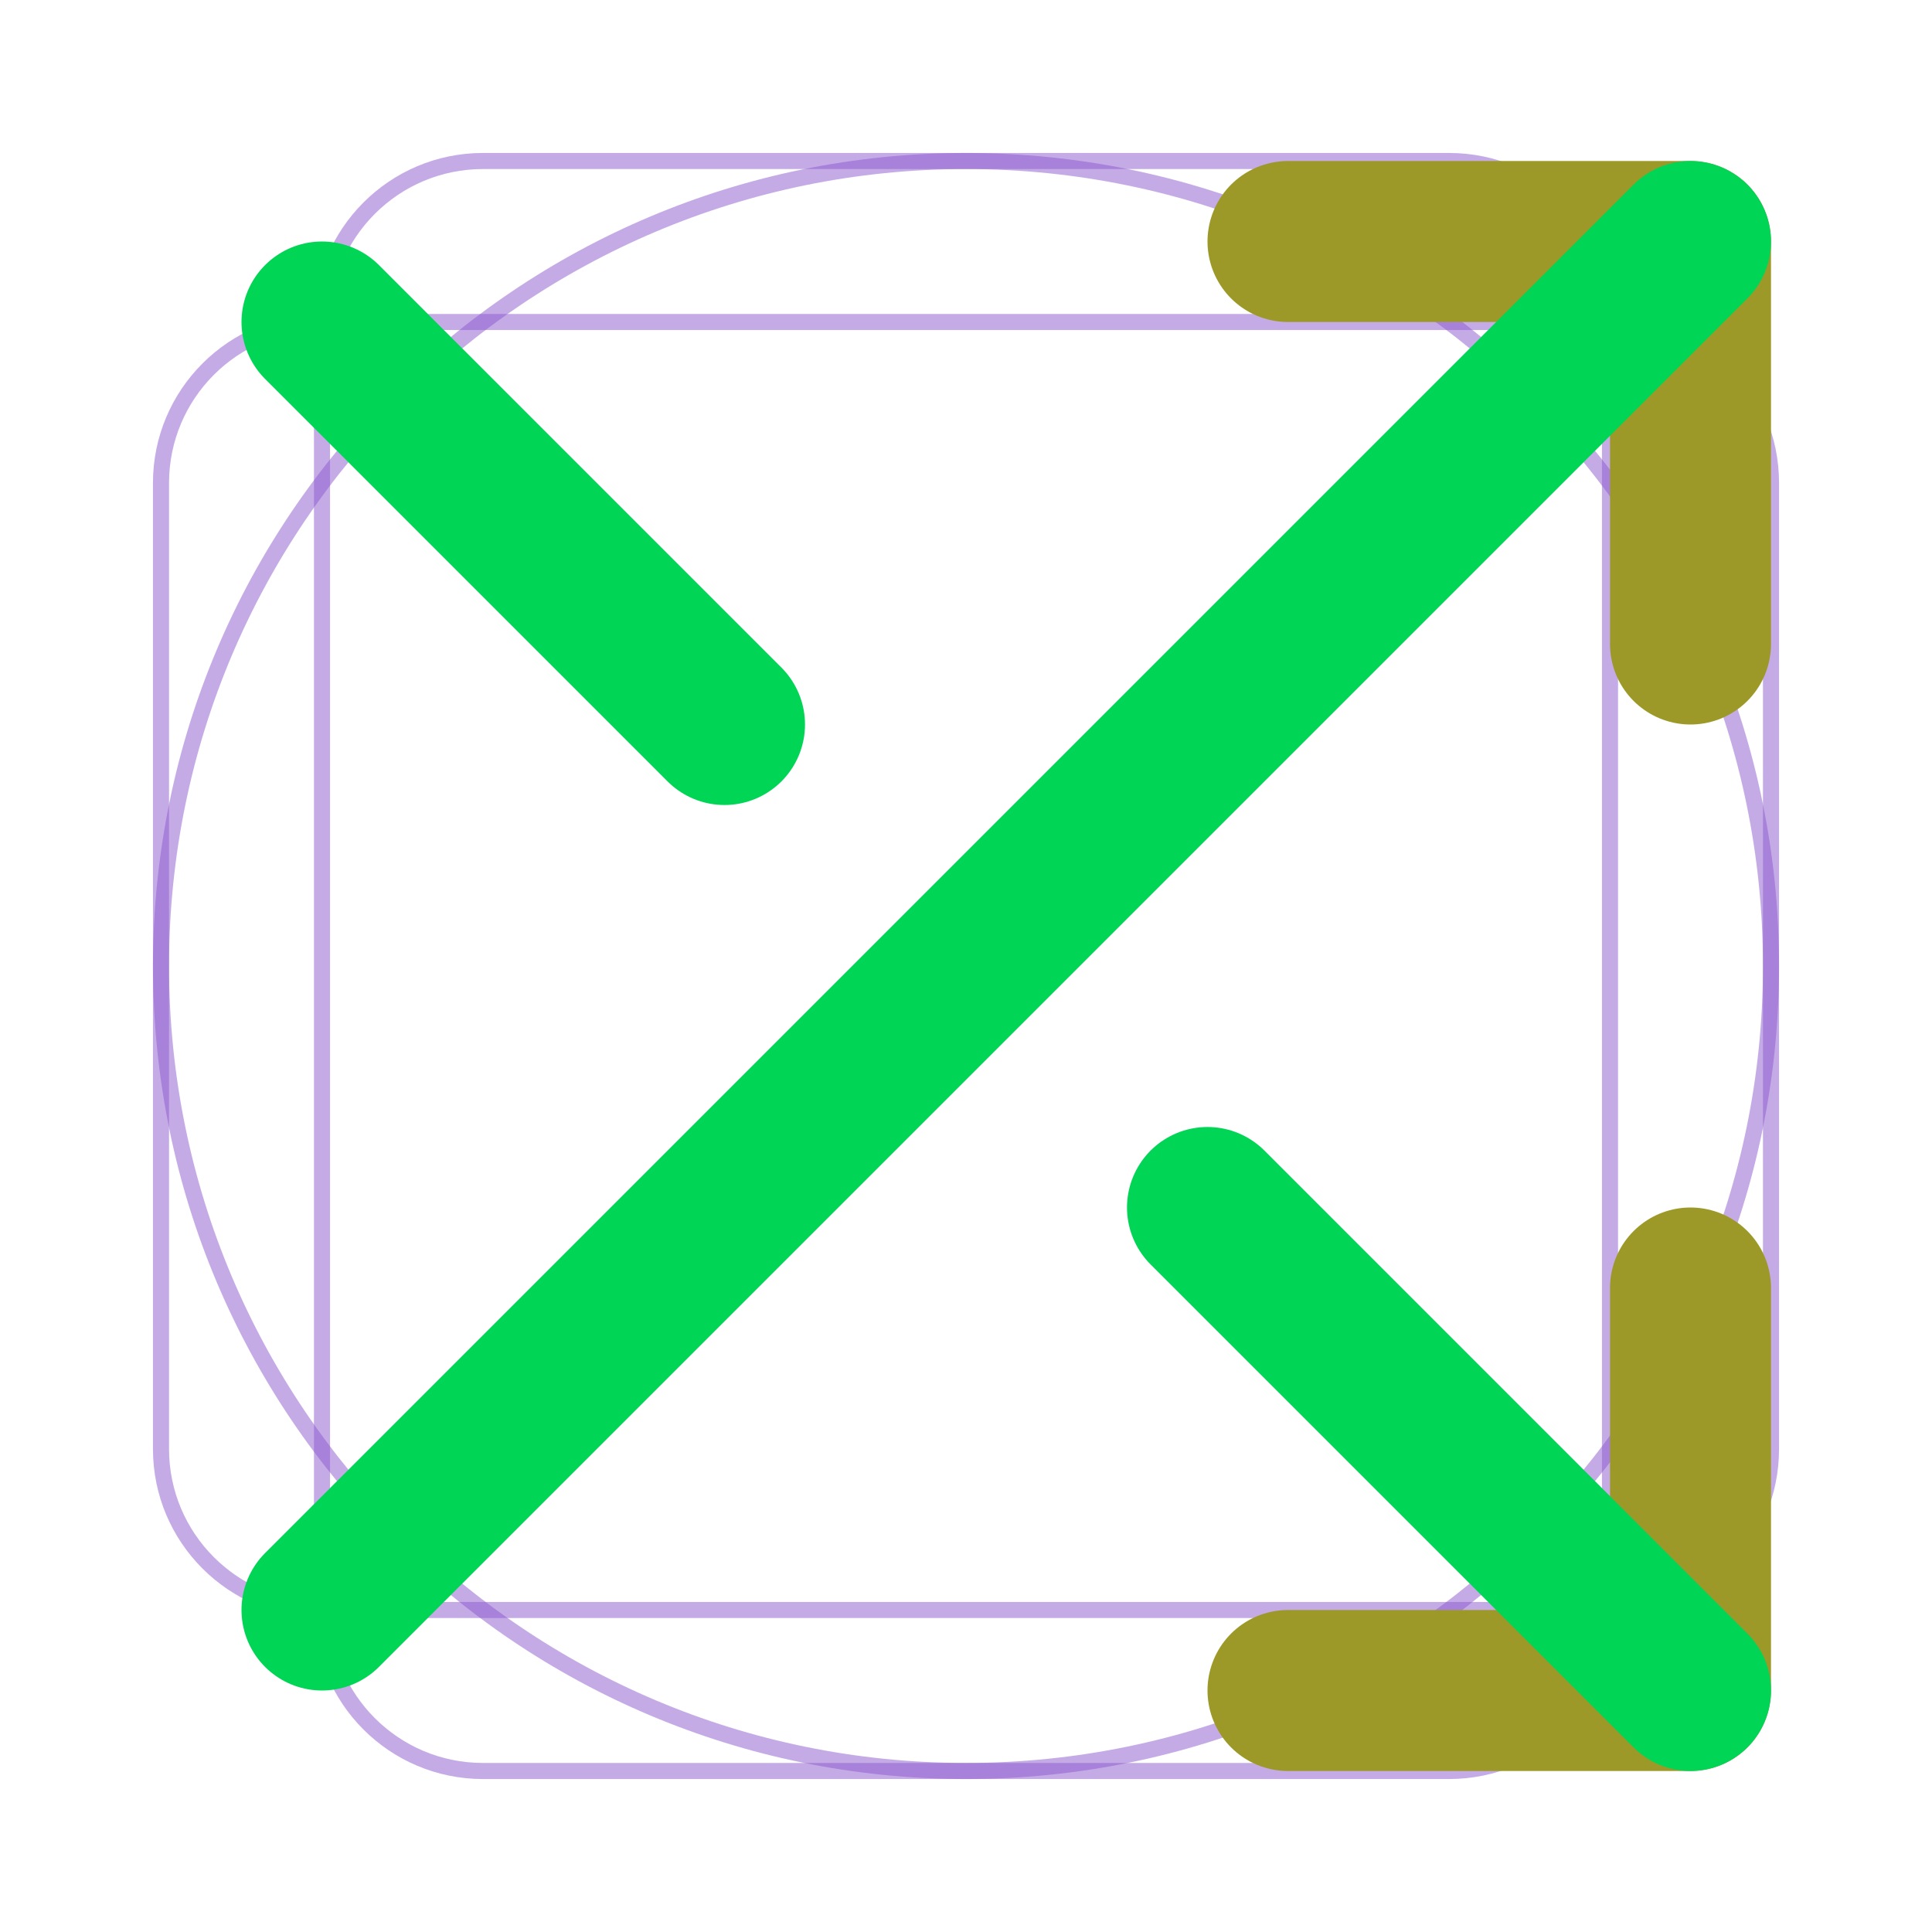
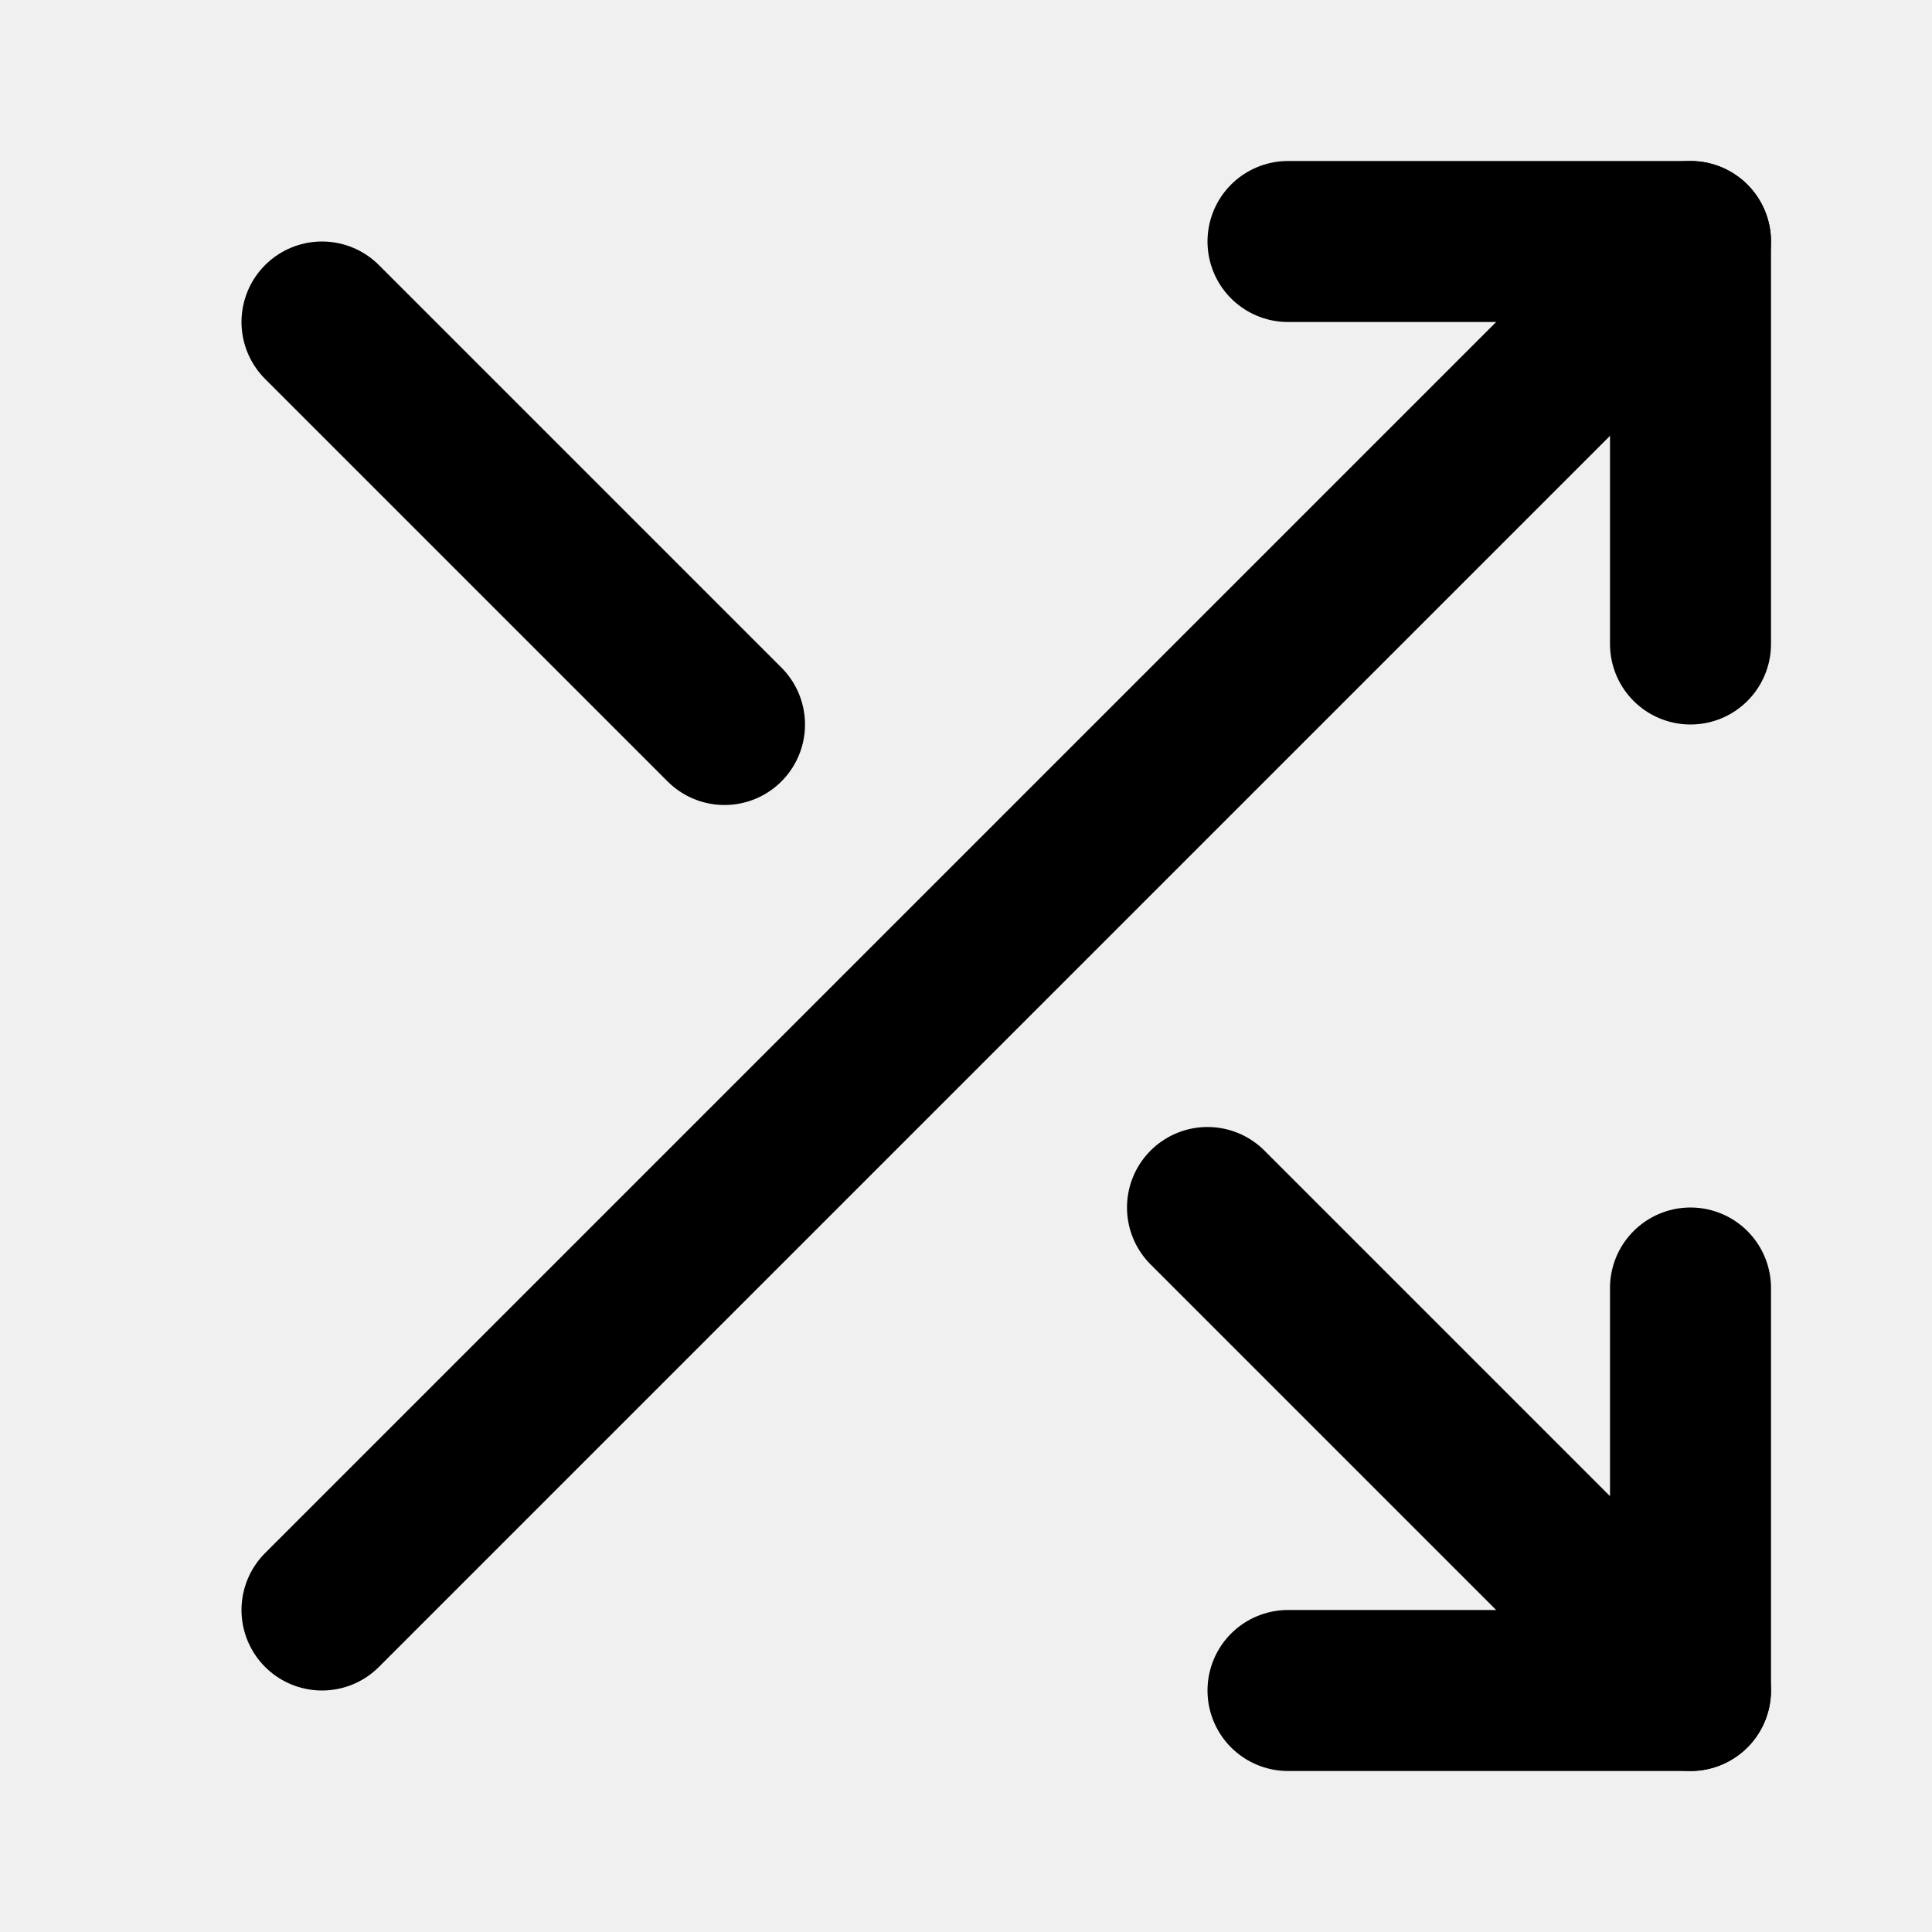
<svg xmlns="http://www.w3.org/2000/svg" width="24" height="24" viewBox="0 0 24 24" fill="none">
-   <g clip-path="url(#clip0_76_4570)">
-     <g filter="url(#filter0_d_76_4570)">
-       <rect width="24" height="24" fill="white" />
-       <circle opacity="0.5" cx="12" cy="12" r="10" stroke="#8C58CD" stroke-width="0.2" />
-       <rect opacity="0.5" x="4" y="2" width="16" height="20" rx="2" stroke="#8C58CD" stroke-width="0.2" />
-       <rect opacity="0.5" x="22" y="4" width="16" height="20" rx="2" transform="rotate(90 22 4)" stroke="#8C58CD" stroke-width="0.2" />
-     </g>
-     <path d="M16 3H21V8" stroke="#9D9929" stroke-width="2" stroke-linecap="round" stroke-linejoin="round" />
-     <path d="M4 20L21 3" stroke="#00D555" stroke-width="2" stroke-linecap="round" stroke-linejoin="round" />
-     <path d="M21 16V21H16" stroke="#9D9929" stroke-width="2" stroke-linecap="round" stroke-linejoin="round" />
-     <path d="M15 15L21 21" stroke="#00D555" stroke-width="2" stroke-linecap="round" stroke-linejoin="round" />
-     <path d="M4 4L9 9" stroke="#00D555" stroke-width="2" stroke-linecap="round" stroke-linejoin="round" />
-   </g>
-   <defs>
-     <filter id="filter0_d_76_4570" x="-4" y="0" width="32" height="32" filterUnits="userSpaceOnUse" color-interpolation-filters="sRGB">
-       <feFlood flood-opacity="0" result="BackgroundImageFix" />
-       <feColorMatrix in="SourceAlpha" type="matrix" values="0 0 0 0 0 0 0 0 0 0 0 0 0 0 0 0 0 0 127 0" result="hardAlpha" />
-       <feOffset dy="4" />
-       <feGaussianBlur stdDeviation="2" />
-       <feComposite in2="hardAlpha" operator="out" />
-       <feColorMatrix type="matrix" values="0 0 0 0 0 0 0 0 0 0 0 0 0 0 0 0 0 0 0.25 0" />
-       <feBlend mode="normal" in2="BackgroundImageFix" result="effect1_dropShadow_76_4570" />
-       <feBlend mode="normal" in="SourceGraphic" in2="effect1_dropShadow_76_4570" result="shape" />
-     </filter>
-     <clipPath id="clip0_76_4570">
-       <rect width="24" height="24" fill="white" />
-     </clipPath>
-   </defs>
+   <path d="M16 3H21V8" stroke="black" stroke-width="2" stroke-linecap="round" stroke-linejoin="round" />
+   <path d="M4 20L21 3" stroke="black" stroke-width="2" stroke-linecap="round" stroke-linejoin="round" />
+   <path d="M21 16V21H16" stroke="black" stroke-width="2" stroke-linecap="round" stroke-linejoin="round" />
+   <path d="M15 15L21 21" stroke="black" stroke-width="2" stroke-linecap="round" stroke-linejoin="round" />
+   <path d="M4 4L9 9" stroke="black" stroke-width="2" stroke-linecap="round" stroke-linejoin="round" />
</svg>
